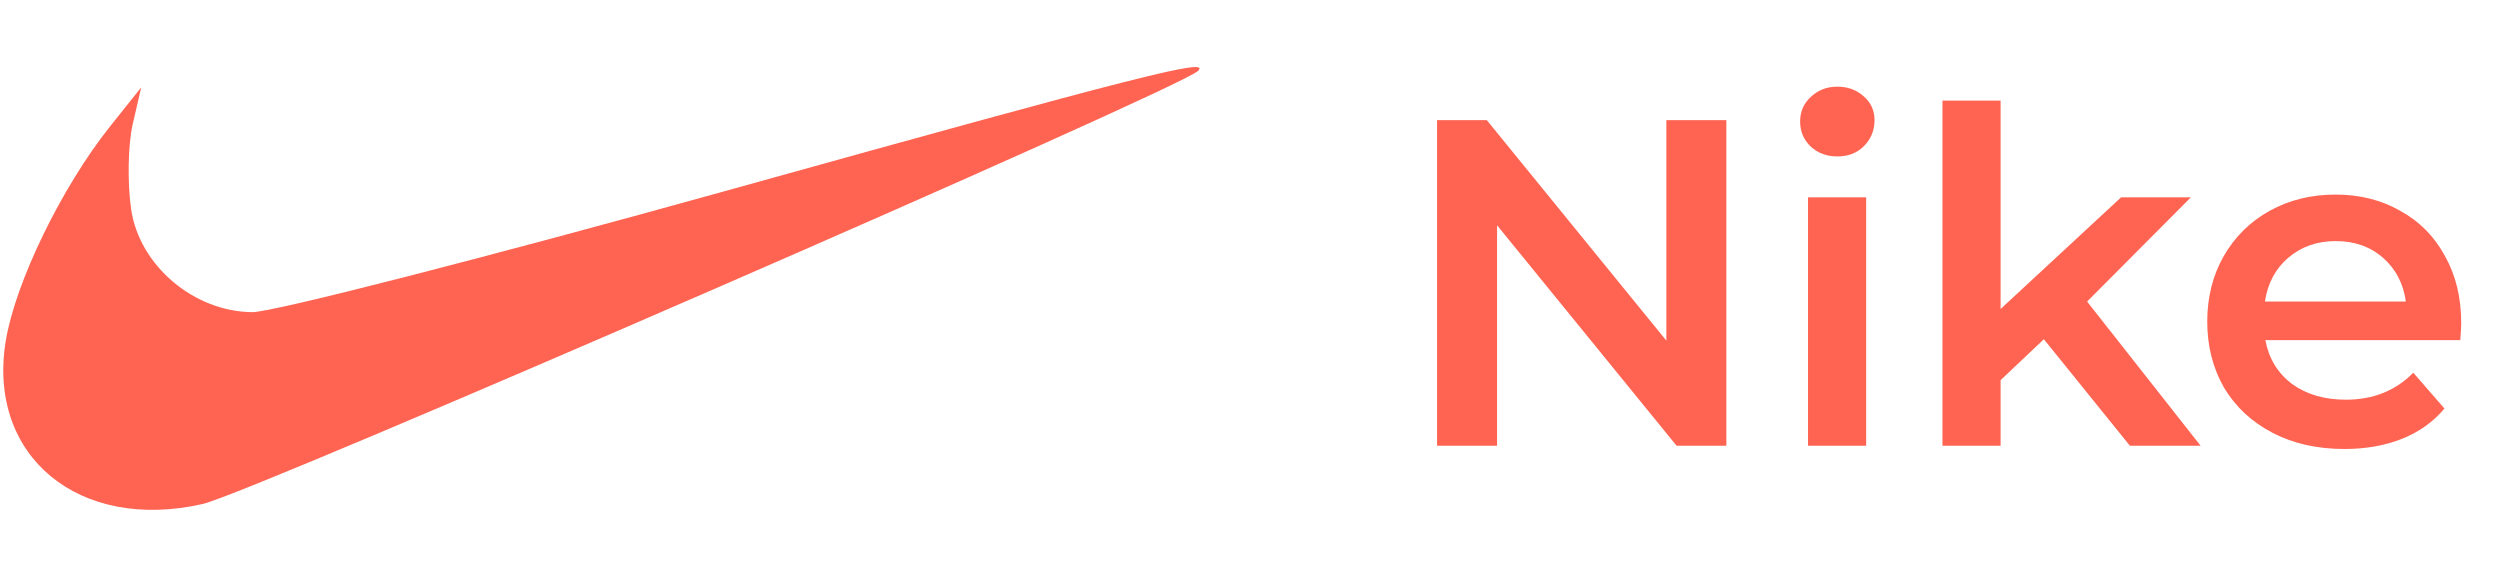
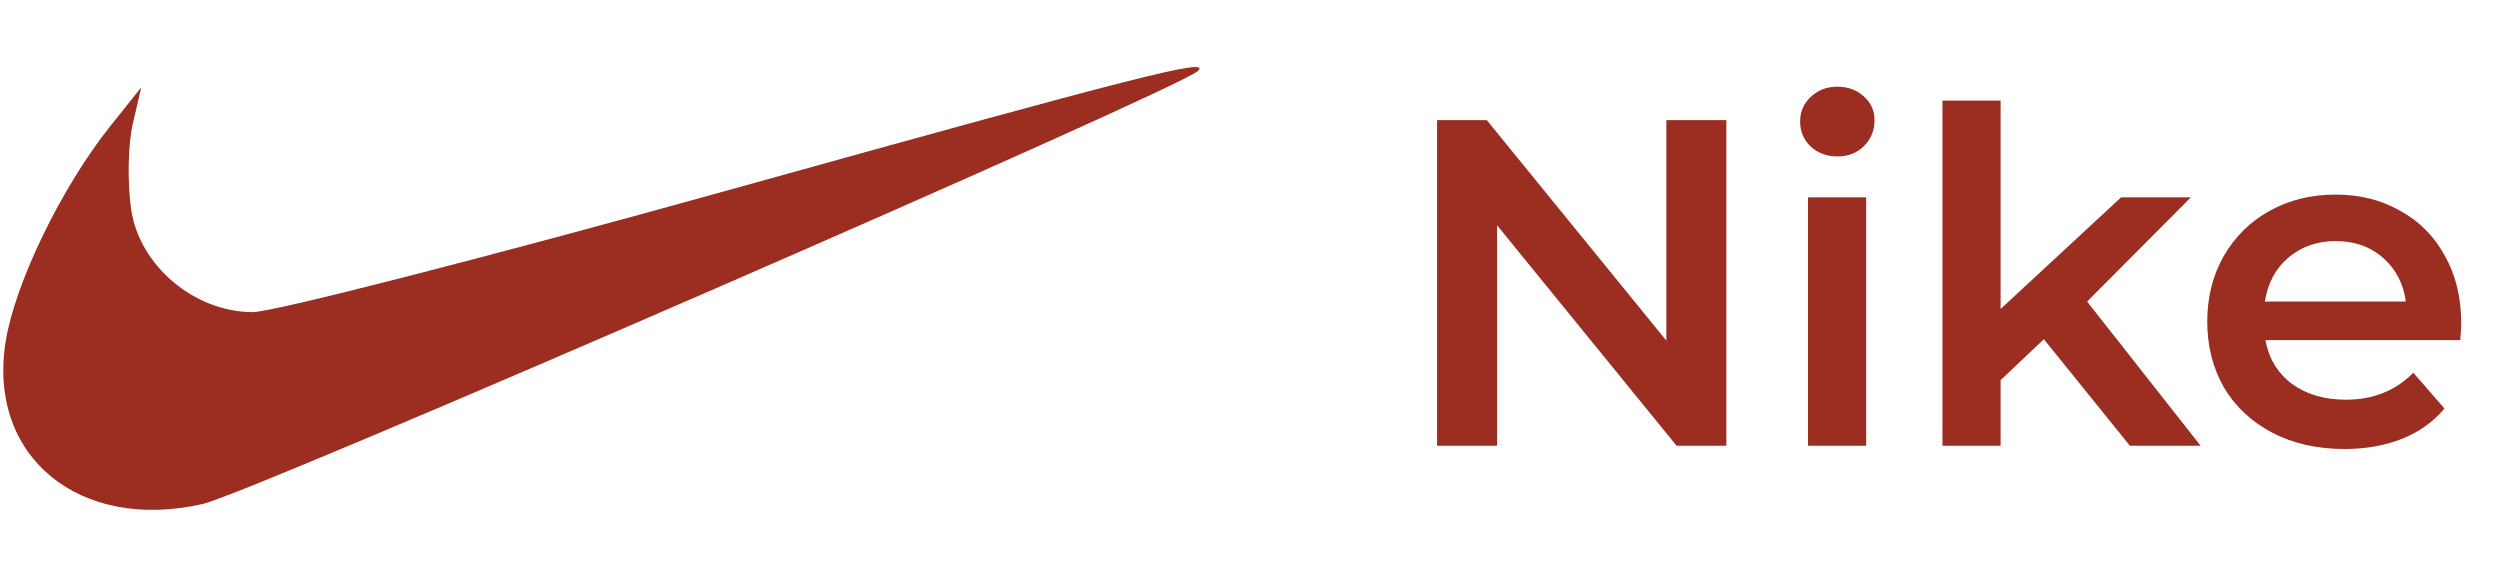
<svg xmlns="http://www.w3.org/2000/svg" width="129" height="29" viewBox="0 0 129 29" fill="none">
-   <path d="M89.08 6.2V23H86.512L77.248 11.624V23H74.152V6.2H76.72L85.984 17.576V6.2H89.08ZM93.294 10.184H96.294V23H93.294V10.184ZM94.806 8.072C94.262 8.072 93.806 7.904 93.438 7.568C93.07 7.216 92.886 6.784 92.886 6.272C92.886 5.76 93.07 5.336 93.438 5C93.806 4.648 94.262 4.472 94.806 4.472C95.35 4.472 95.806 4.64 96.174 4.976C96.542 5.296 96.726 5.704 96.726 6.2C96.726 6.728 96.542 7.176 96.174 7.544C95.822 7.896 95.366 8.072 94.806 8.072ZM105.463 17.504L103.231 19.616V23H100.231V5.192H103.231V15.944L109.447 10.184H113.047L107.695 15.56L113.551 23H109.903L105.463 17.504ZM126.998 16.664C126.998 16.872 126.982 17.168 126.95 17.552H116.894C117.07 18.496 117.526 19.248 118.262 19.808C119.014 20.352 119.942 20.624 121.046 20.624C122.454 20.624 123.614 20.16 124.526 19.232L126.134 21.08C125.558 21.768 124.83 22.288 123.95 22.64C123.07 22.992 122.078 23.168 120.974 23.168C119.566 23.168 118.326 22.888 117.254 22.328C116.182 21.768 115.35 20.992 114.758 20C114.182 18.992 113.894 17.856 113.894 16.592C113.894 15.344 114.174 14.224 114.734 13.232C115.31 12.224 116.102 11.44 117.11 10.88C118.118 10.32 119.254 10.04 120.518 10.04C121.766 10.04 122.878 10.32 123.854 10.88C124.846 11.424 125.614 12.2 126.158 13.208C126.718 14.2 126.998 15.352 126.998 16.664ZM120.518 12.44C119.558 12.44 118.742 12.728 118.07 13.304C117.414 13.864 117.014 14.616 116.87 15.56H124.142C124.014 14.632 123.622 13.88 122.966 13.304C122.31 12.728 121.494 12.44 120.518 12.44Z" fill="#FF6452" />
-   <path fill-rule="evenodd" clip-rule="evenodd" d="M37.61 9.805C25.135 13.276 14.071 16.112 13.024 16.107C10.011 16.09 7.192 13.701 6.768 10.806C6.569 9.444 6.604 7.469 6.846 6.418L7.287 4.507L5.672 6.532C3.17 9.671 0.775 14.608 0.291 17.626C-0.659 23.552 4.086 27.46 10.465 26.004C12.994 25.427 60.955 4.557 61.822 3.656C62.483 2.969 58.945 3.867 37.61 9.805Z" fill="#FF6452" />
+   <path d="M89.08 6.2V23H86.512L77.248 11.624V23H74.152V6.2H76.72L85.984 17.576V6.2H89.08ZM93.294 10.184H96.294V23H93.294V10.184ZM94.806 8.072C94.262 8.072 93.806 7.904 93.438 7.568C93.07 7.216 92.886 6.784 92.886 6.272C92.886 5.76 93.07 5.336 93.438 5C93.806 4.648 94.262 4.472 94.806 4.472C95.35 4.472 95.806 4.64 96.174 4.976C96.542 5.296 96.726 5.704 96.726 6.2C96.726 6.728 96.542 7.176 96.174 7.544C95.822 7.896 95.366 8.072 94.806 8.072ZM105.463 17.504L103.231 19.616V23H100.231V5.192H103.231V15.944L109.447 10.184H113.047L107.695 15.56L113.551 23H109.903L105.463 17.504ZM126.998 16.664C126.998 16.872 126.982 17.168 126.95 17.552H116.894C117.07 18.496 117.526 19.248 118.262 19.808C119.014 20.352 119.942 20.624 121.046 20.624C122.454 20.624 123.614 20.16 124.526 19.232L126.134 21.08C125.558 21.768 124.83 22.288 123.95 22.64C123.07 22.992 122.078 23.168 120.974 23.168C119.566 23.168 118.326 22.888 117.254 22.328C116.182 21.768 115.35 20.992 114.758 20C114.182 18.992 113.894 17.856 113.894 16.592C113.894 15.344 114.174 14.224 114.734 13.232C115.31 12.224 116.102 11.44 117.11 10.88C118.118 10.32 119.254 10.04 120.518 10.04C121.766 10.04 122.878 10.32 123.854 10.88C124.846 11.424 125.614 12.2 126.158 13.208C126.718 14.2 126.998 15.352 126.998 16.664ZM120.518 12.44C119.558 12.44 118.742 12.728 118.07 13.304C117.414 13.864 117.014 14.616 116.87 15.56H124.142C124.014 14.632 123.622 13.88 122.966 13.304C122.31 12.728 121.494 12.44 120.518 12.44Z" fill="#9B2D21" />
+   <path fill-rule="evenodd" clip-rule="evenodd" d="M37.61 9.805C25.135 13.276 14.071 16.112 13.024 16.107C10.011 16.09 7.192 13.701 6.768 10.806C6.569 9.444 6.604 7.469 6.846 6.418L7.287 4.507L5.672 6.532C3.17 9.671 0.775 14.608 0.291 17.626C-0.659 23.552 4.086 27.46 10.465 26.004C12.994 25.427 60.955 4.557 61.822 3.656C62.483 2.969 58.945 3.867 37.61 9.805Z" fill="#9B2D21" />
</svg>
